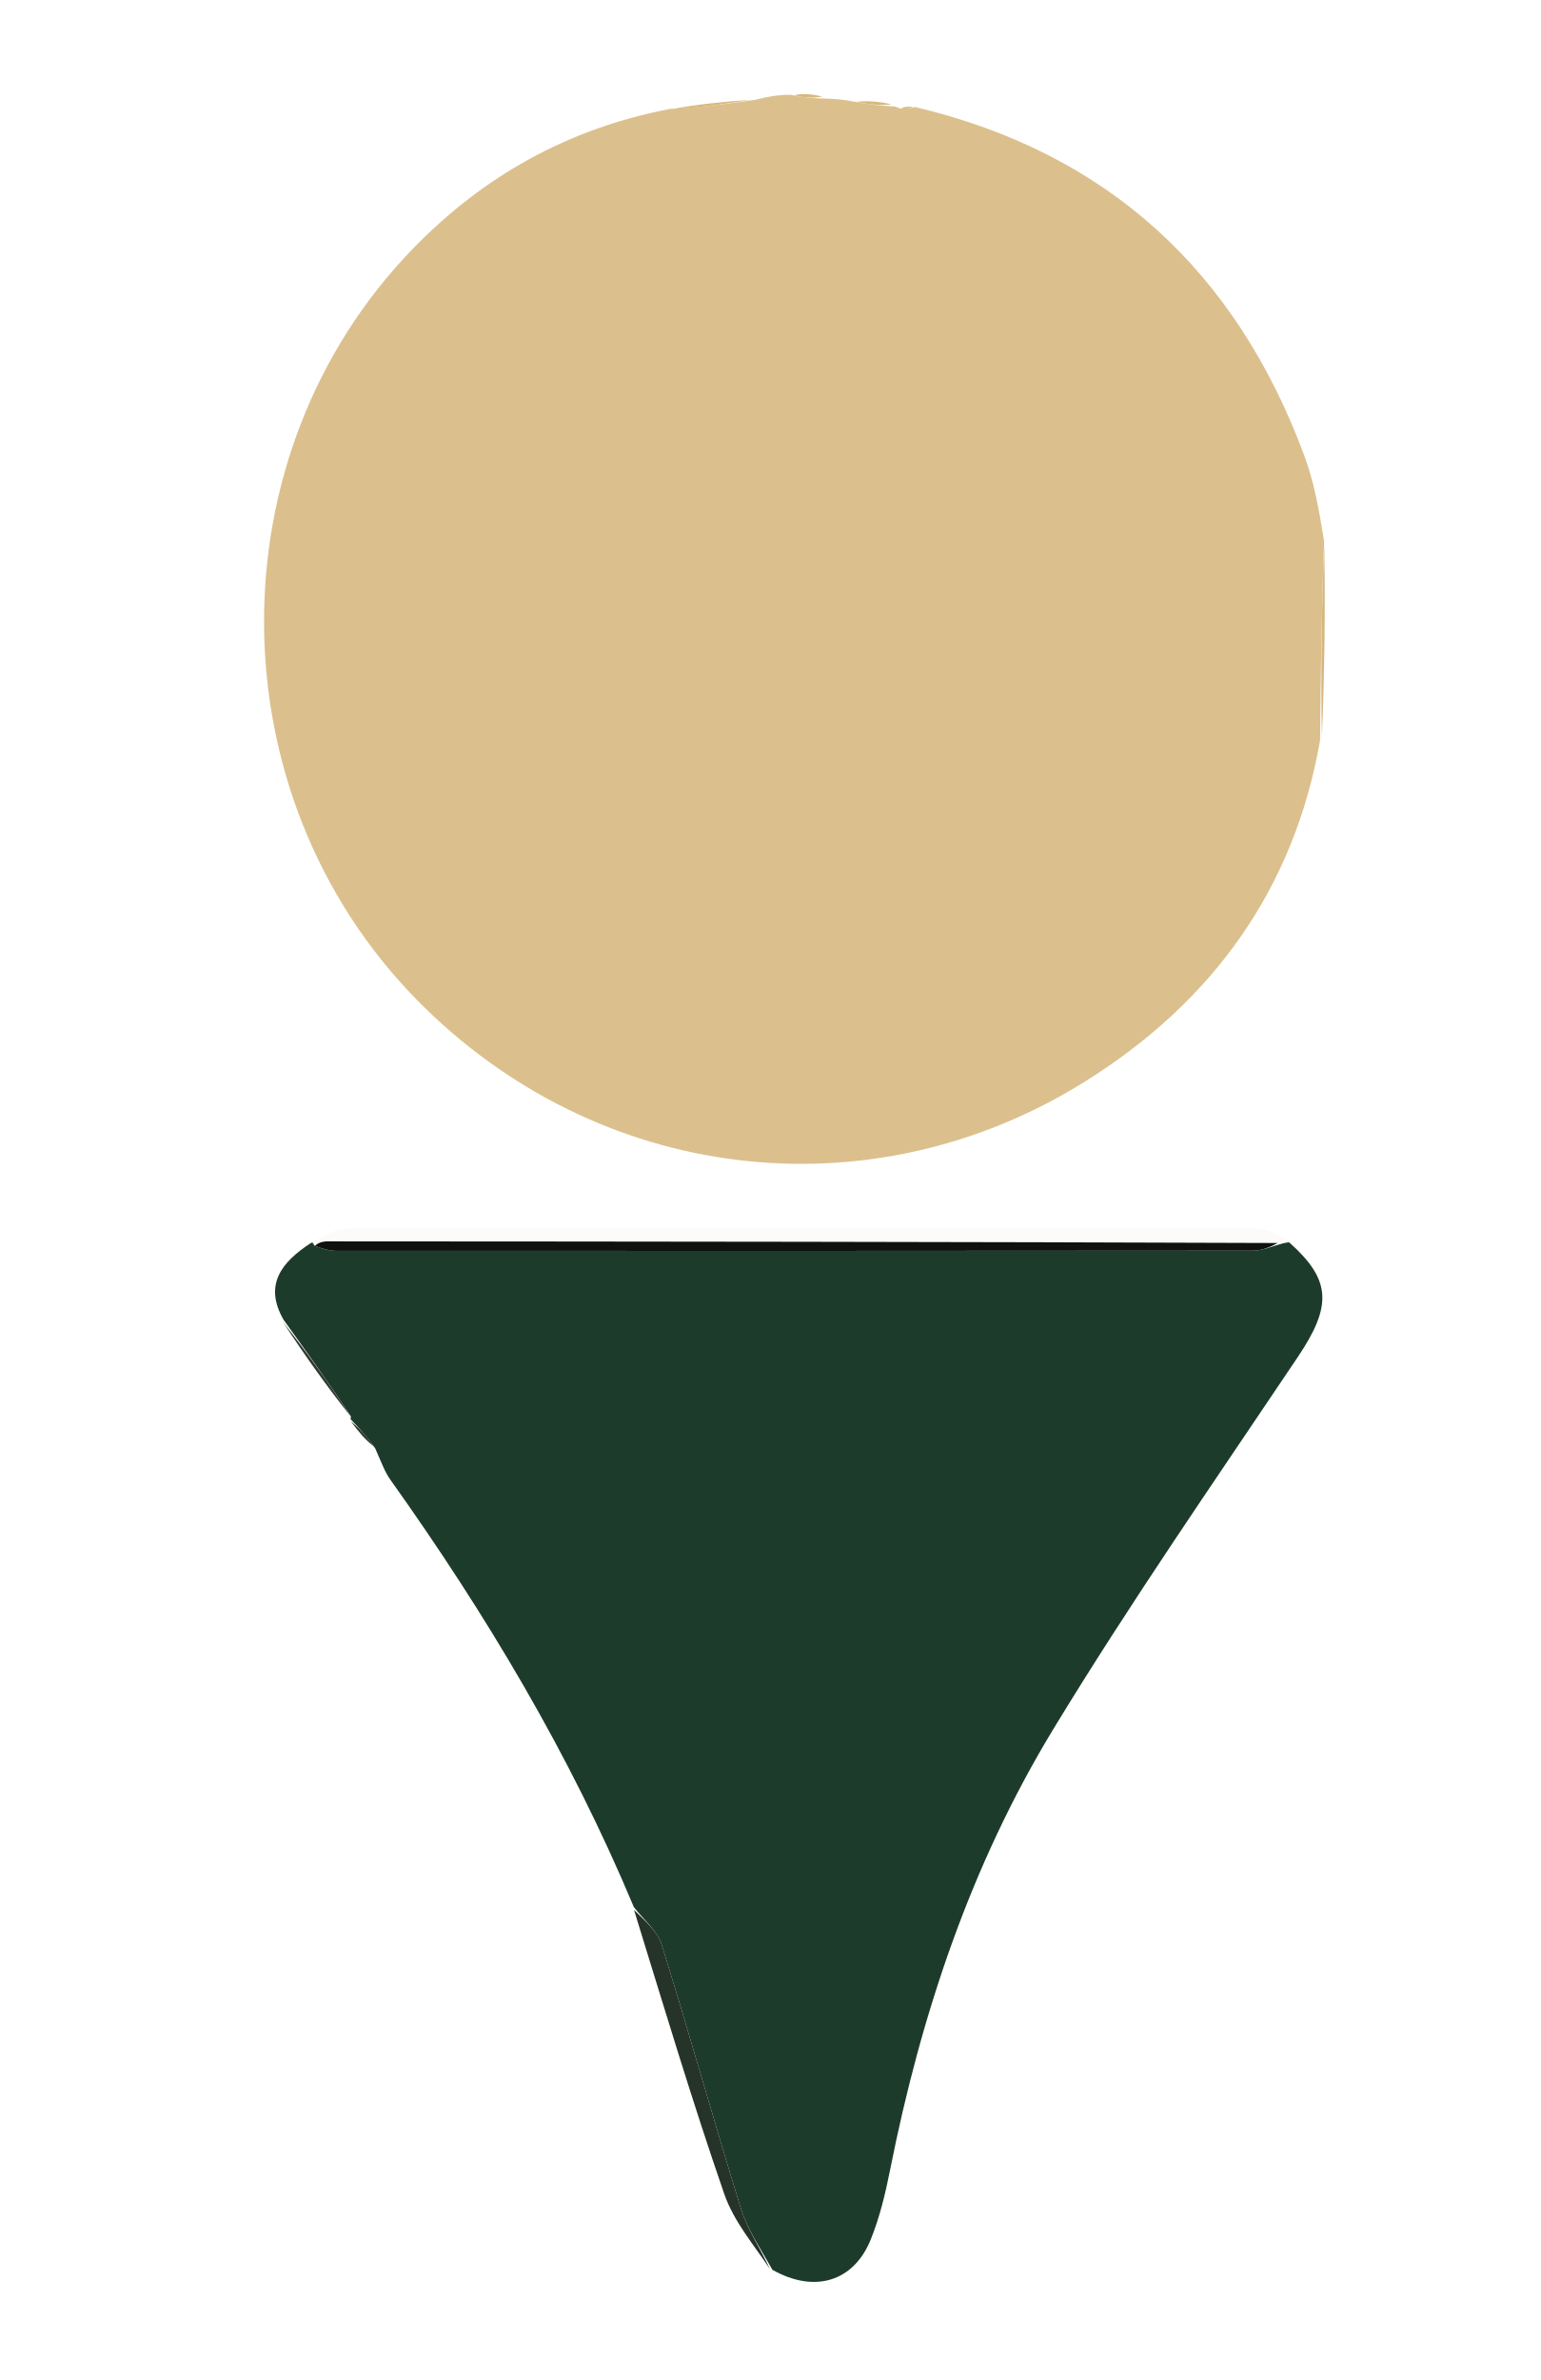
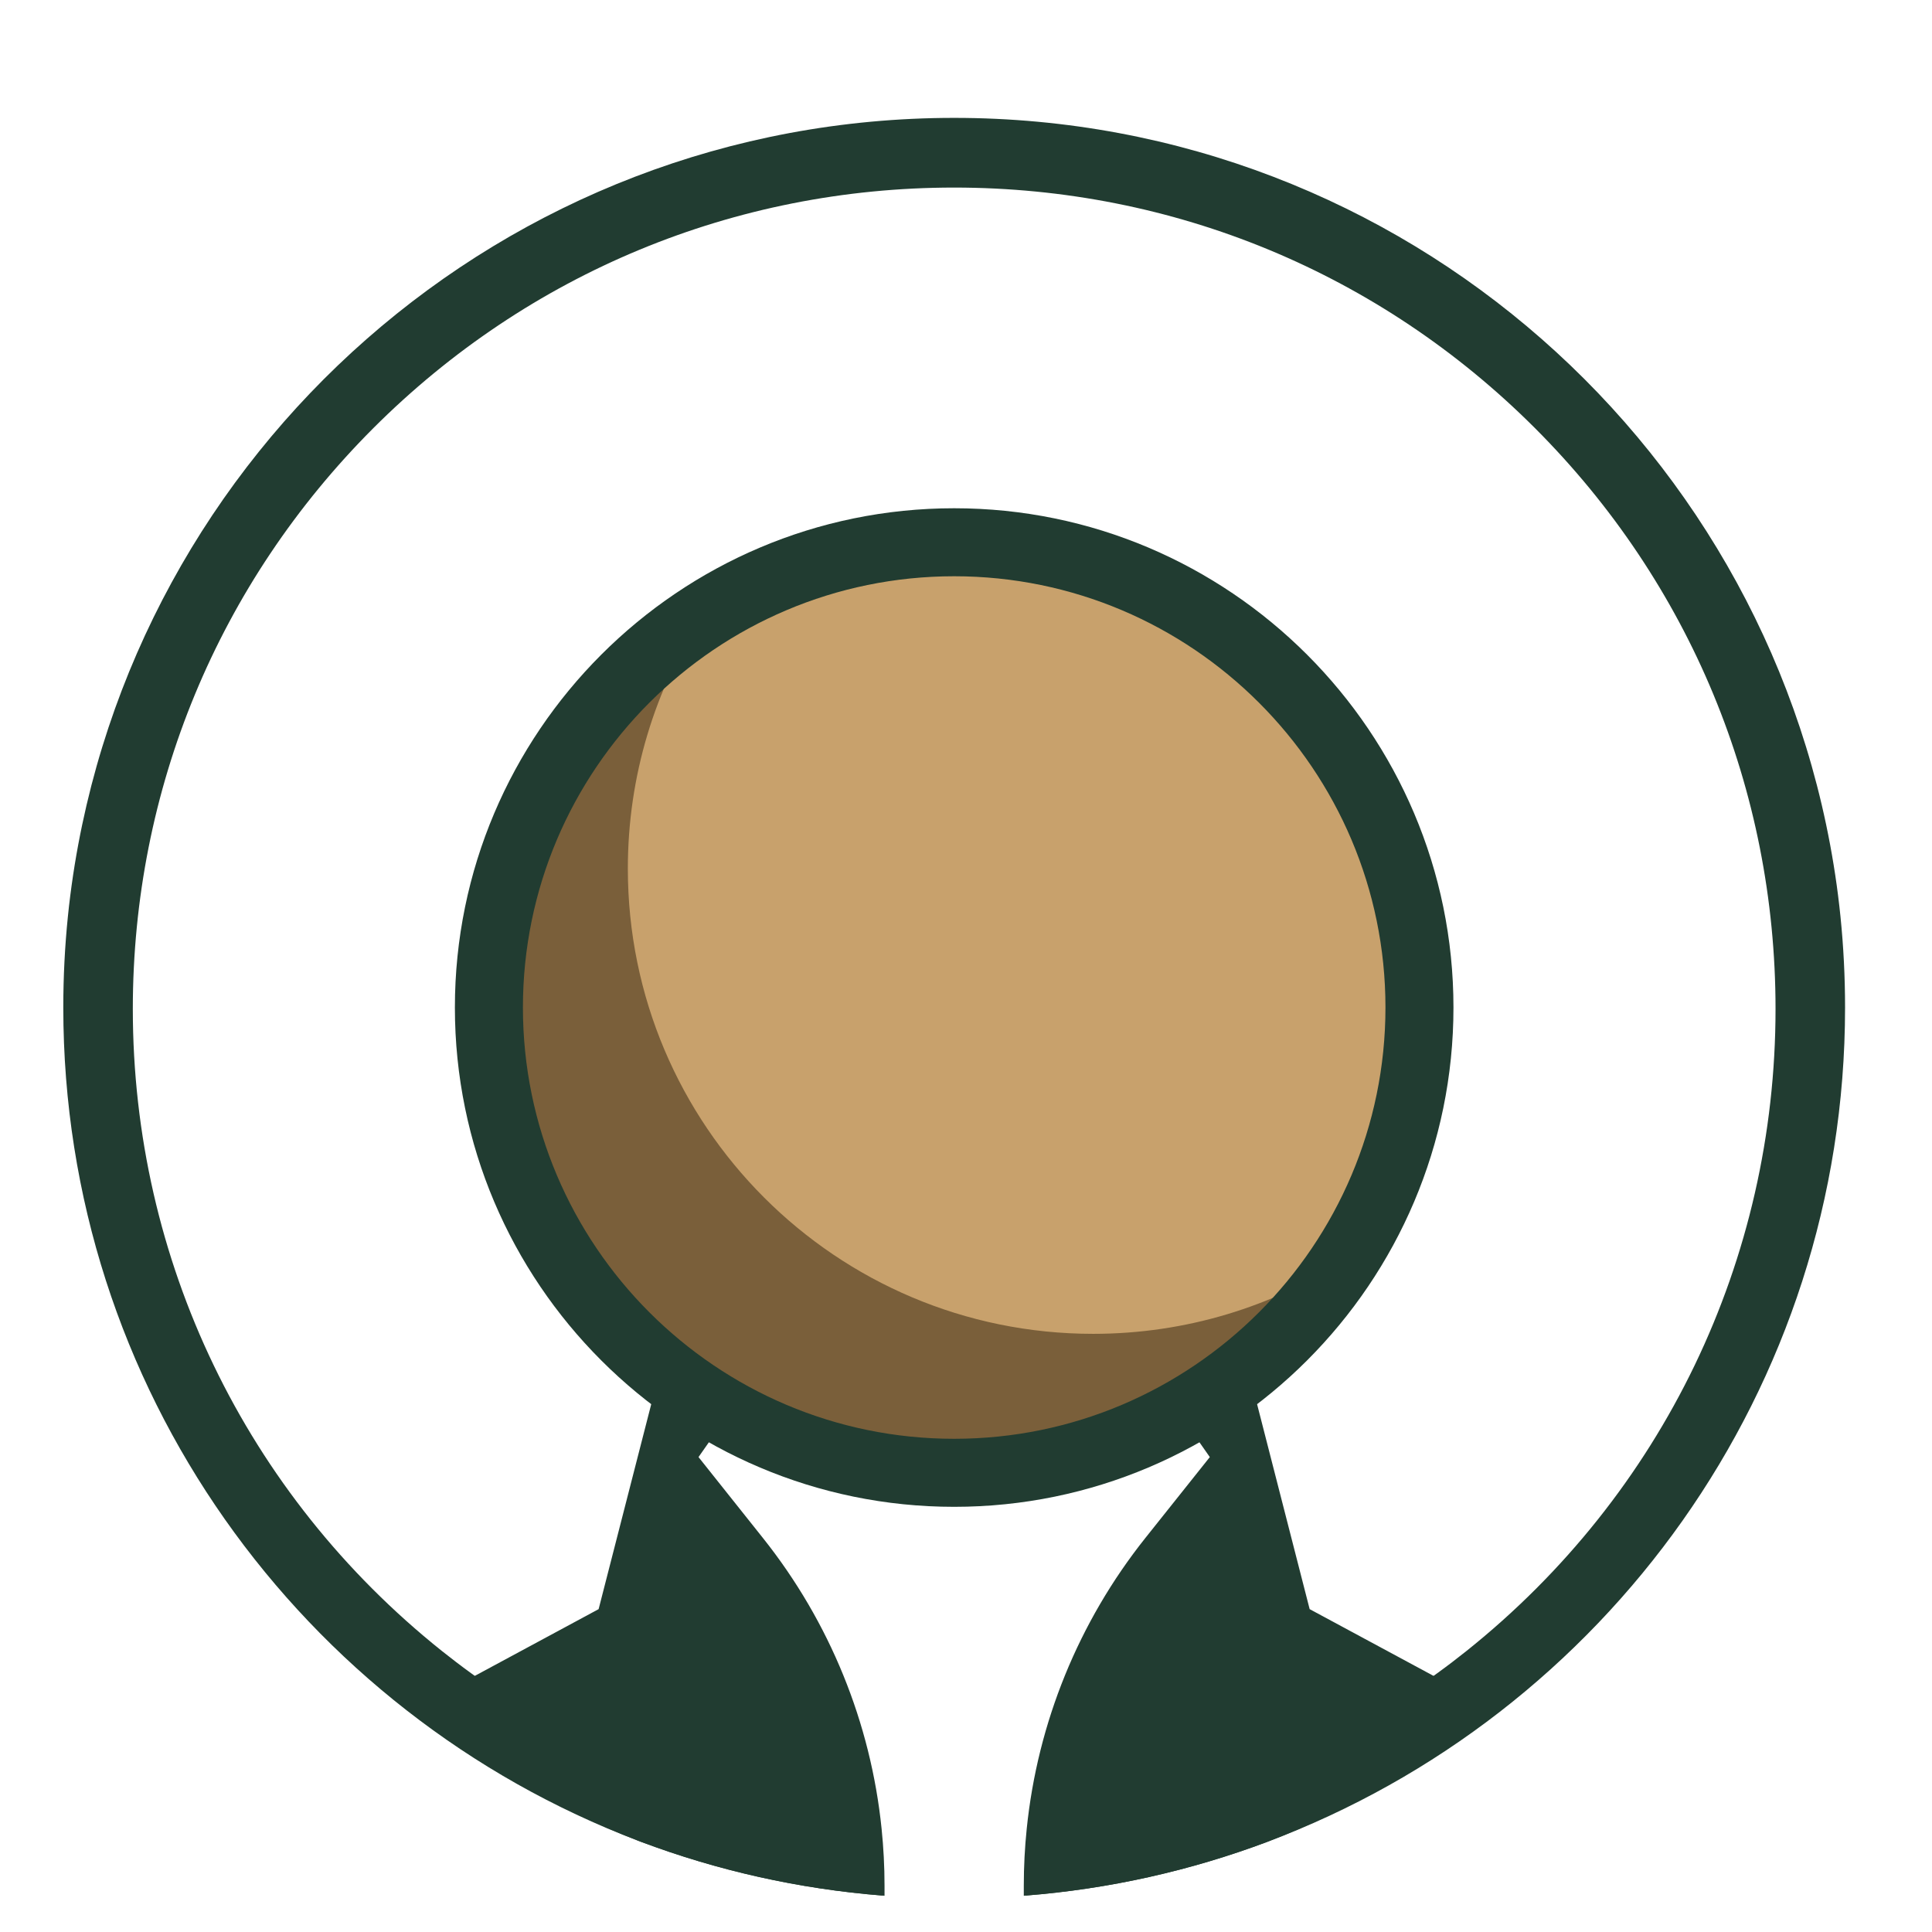
- <svg xmlns="http://www.w3.org/2000/svg" version="1.1" id="Layer_1" x="0px" y="0px" width="100%" viewBox="0 0 202 312" enable-background="new 0 0 202 312" xml:space="preserve">
-   <path fill="#DBC08D" opacity="1" stroke="none" d=" M98.935,13.101  C100.382,12.753 101.83,12.405 103.723,12.431  C105.465,12.844 106.76,12.882 108.056,12.919  C109.124,12.951 110.191,12.982 111.923,13.312  C114.11,13.726 115.632,13.842 117.154,13.958  C117.154,13.958 117.589,13.974 117.952,14.216  C118.871,14.314 119.428,14.171 119.985,14.027  C145.269,20.03 162.053,35.564 171.021,59.741  C172.283,63.142 172.941,66.766 173.617,70.986  C173.266,80.144 173.175,88.603 173.084,97.061  C169.662,116.624 158.927,131.329 142.388,141.704  C113.944,159.548 78.142,155.022 54.61,131.027  C28.175,104.072 27.885,59.619 54.181,32.558  C63.294,23.179 74.348,16.869 87.876,14.274  C91.996,14.066 95.466,13.584 98.935,13.101 z" />
-   <path fill="#1D3B2B" opacity="1" stroke="none" d=" M169.034,162.859  C174.596,167.822 174.654,171.199 170.173,177.881  C159.351,194.015 148.255,209.995 138.164,226.581  C127.325,244.395 120.762,264.022 116.703,284.476  C116.091,287.557 115.342,290.667 114.174,293.57  C111.976,299.034 106.892,300.713 101.28,297.558  C99.624,294.602 97.98,292.221 97.162,289.583  C93.59,278.053 90.349,266.421 86.743,254.902  C86.17,253.069 84.35,251.625 83.107,250.002  C74.76,230.034 63.733,211.597 51.204,194.011  C50.453,192.957 50.001,191.691 49.201,189.882  C47.979,188.169 46.966,187.098 45.954,186.026  C45.954,186.026 46.006,186.013 45.994,185.661  C43.044,181.205 40.107,177.1 37.169,172.996  C34.583,168.456 36.843,165.485 40.823,162.909  C41.223,162.876 40.983,163.055 41.294,163.333  C42.417,163.738 43.23,163.975 44.044,163.975  C84.117,163.993 124.19,163.999 164.264,163.953  C165.507,163.951 166.75,163.378 168.247,162.986  C168.678,162.886 168.856,162.873 169.034,162.859 z" />
-   <path fill="#FCFBF9" opacity="1" stroke="none" d=" M168.903,162.483  C168.856,162.873 168.678,162.886 167.792,162.862  C125.702,162.789 84.32,162.753 42.939,162.734  C42.287,162.734 41.635,162.943 40.983,163.055  C40.983,163.055 41.223,162.876 41.156,162.742  C42.485,162.073 43.88,161.073 45.277,161.07  C85.08,160.986 124.884,160.991 164.688,161.048  C166.05,161.05 167.411,161.739 168.903,162.483 z" />
-   <path fill="#253329" opacity="1" stroke="none" d=" M83.128,250.373  C84.35,251.625 86.17,253.069 86.743,254.902  C90.349,266.421 93.59,278.053 97.162,289.583  C97.98,292.221 99.624,294.602 100.942,297.442  C98.945,294.41 96.227,291.268 94.965,287.622  C90.746,275.427 87.047,263.051 83.128,250.373 z" />
-   <path fill="#D6B67D" opacity="1" stroke="none" d=" M173.324,96.748  C173.175,88.603 173.266,80.144 173.625,71.381  C173.783,79.529 173.674,87.981 173.324,96.748 z" />
-   <path fill="#2E3830" opacity="1" stroke="none" d=" M37.127,173.346  C40.107,177.1 43.044,181.205 45.975,185.68  C43.007,181.933 40.045,177.815 37.127,173.346 z" />
-   <path fill="#D7B87F" opacity="1" stroke="none" d=" M98.496,13.064  C95.466,13.584 91.996,14.066 88.267,14.28  C91.356,13.682 94.706,13.355 98.496,13.064 z" />
-   <path fill="#D7B87F" opacity="1" stroke="none" d=" M107.815,12.655  C106.76,12.882 105.465,12.844 104.103,12.483  C105.216,12.236 106.395,12.314 107.815,12.655 z" />
-   <path fill="#2E3830" opacity="1" stroke="none" d=" M46.015,186.346  C46.966,187.098 47.979,188.169 48.997,189.602  C48.027,188.865 47.052,187.766 46.015,186.346 z" />
-   <path fill="#D7B87F" opacity="1" stroke="none" d=" M116.894,13.67  C115.632,13.842 114.11,13.726 112.322,13.35  C113.582,13.187 115.108,13.285 116.894,13.67 z" />
-   <path fill="#D7B87F" opacity="1" stroke="none" d=" M119.658,13.988  C119.428,14.171 118.871,14.314 118.167,14.247  C118.457,14.006 118.894,13.977 119.658,13.988 z" />
-   <path fill="#0E120F" opacity="1" stroke="none" d=" M41.294,163.333  C41.635,162.943 42.287,162.734 42.939,162.734  C84.32,162.753 125.702,162.789 167.538,162.948  C166.75,163.378 165.507,163.951 164.264,163.953  C124.19,163.999 84.117,163.993 44.044,163.975  C43.23,163.975 42.417,163.738 41.294,163.333 z" />
+ <svg xmlns="http://www.w3.org/2000/svg" viewBox="595 1130 710 710">
+   <g>
+     <path fill="#213C31" d="M1271.36,1466.79c-0.12-1.21-0.25-2.41-0.39-3.61c-0.15-1.37-0.32-2.74-0.49-4.1   c-0.16-1.26-0.32-2.52-0.5-3.78c-22.15-159.32-158.92-281.98-324.34-281.98c-165.39,0-302.16,122.66-324.31,281.98   c-0.18,1.26-0.34,2.52-0.5,3.78c-0.33,2.56-0.62,5.13-0.88,7.71c-1.12,11-1.69,22.17-1.69,33.47   c0,139.92,87.77,259.34,211.26,306.2c0.2,0.08,0.39,0.16,0.59,0.23c0.06,0.02,0.12,0.05,0.18,0.07c0.07,0.03,0.15,0.05,0.22,0.08   c28.02,10.53,57.86,17.33,88.93,19.78v-3.74c0-7.2-0.38-14.37-1.11-21.48c-53.92-4.83-105.02-23.91-148.85-55.52   c-0.45-0.33-0.91-0.66-1.36-0.99c-3.64-2.63-7.22-5.38-10.76-8.19c-72.15-57.64-113.55-143.64-113.55-235.92   c0-80.62,31.4-156.42,88.4-213.45c57.03-57,132.81-88.4,213.43-88.4c80.64,0,156.45,31.4,213.45,88.4   c57.01,57.03,88.41,132.83,88.41,213.45c0,92.26-41.39,178.26-113.56,235.93c-3.53,2.82-7.1,5.55-10.74,8.18   c-0.46,0.34-0.92,0.67-1.38,0.99c-43.8,31.6-94.88,50.69-148.84,55.52c-0.74,7.11-1.11,14.28-1.11,21.48v3.74   c30.98-2.45,60.75-9.21,88.7-19.69c124.13-46.54,212.48-166.29,212.48-306.67C1273.05,1488.96,1272.48,1477.79,1271.36,1466.79z" />
+     <g>
+       <path fill="#213C31" d="M920.06,1822.99v3.69c-0.21-0.02-0.41-0.04-0.62-0.06c-31.07-2.45-60.91-9.25-88.93-19.78    c-0.07-0.03-0.15-0.05-0.22-0.08c-0.06-0.02-0.12-0.05-0.18-0.07c-0.2-0.07-0.39-0.15-0.59-0.23    c-30.26-11.81-58.28-28.1-83.25-48.07l23.21-12.51l45.51-24.53l21.72-84.61l31.97,4.47l-16.98,24.26l23.7,29.77    c24.53,30.79,39.6,67.89,43.58,106.78C919.69,1808.95,920.06,1815.95,920.06,1822.99z" />
+       <path fill="#213C31" d="M1145.03,1758.39c-25.29,20.23-53.73,36.69-84.46,48.54c-27.95,10.48-57.72,17.24-88.7,19.69    c-0.21,0.02-0.42,0.04-0.63,0.06v-3.69c0-7.04,0.36-14.04,1.08-20.97c3.98-38.89,19.05-75.99,43.56-106.78l23.72-29.77    l-16.99-24.26l31.98-4.47l21.7,84.61l45.53,24.53L1145.03,1758.39z" />
+     </g>
+     <path fill="#C8A16C" d="M1109.32,1500.26c0,90.24-73.43,163.67-163.67,163.67s-163.66-73.43-163.66-163.67   c0-90.24,73.41-163.66,163.66-163.66S1109.32,1410.01,1109.32,1500.26z" />
+     <path fill="#7A5F3A" d="M1089.39,1592.92c-30.45,47.13-83.44,78.32-143.73,78.32c-94.44,0-170.99-76.56-170.99-170.98   c0-60.28,31.2-113.27,78.31-143.71c-17.25,26.7-27.25,58.51-27.25,92.65c0,94.44,76.56,170.98,170.99,170.98   C1030.86,1620.18,1062.69,1610.17,1089.39,1592.92z" />
+     <path fill="#213C31" d="M945.65,1316.78c-101.17,0-183.48,82.31-183.48,183.48c0,101.19,82.31,183.49,183.48,183.49   c101.19,0,183.49-82.31,183.49-183.49C1129.14,1399.09,1046.83,1316.78,945.65,1316.78z M945.65,1658.75   c-87.39,0-158.48-71.11-158.48-158.5c0-87.39,71.09-158.48,158.48-158.48s158.5,71.09,158.5,158.48   C1104.14,1587.64,1033.03,1658.75,945.65,1658.75z" />
+   </g>
</svg>
